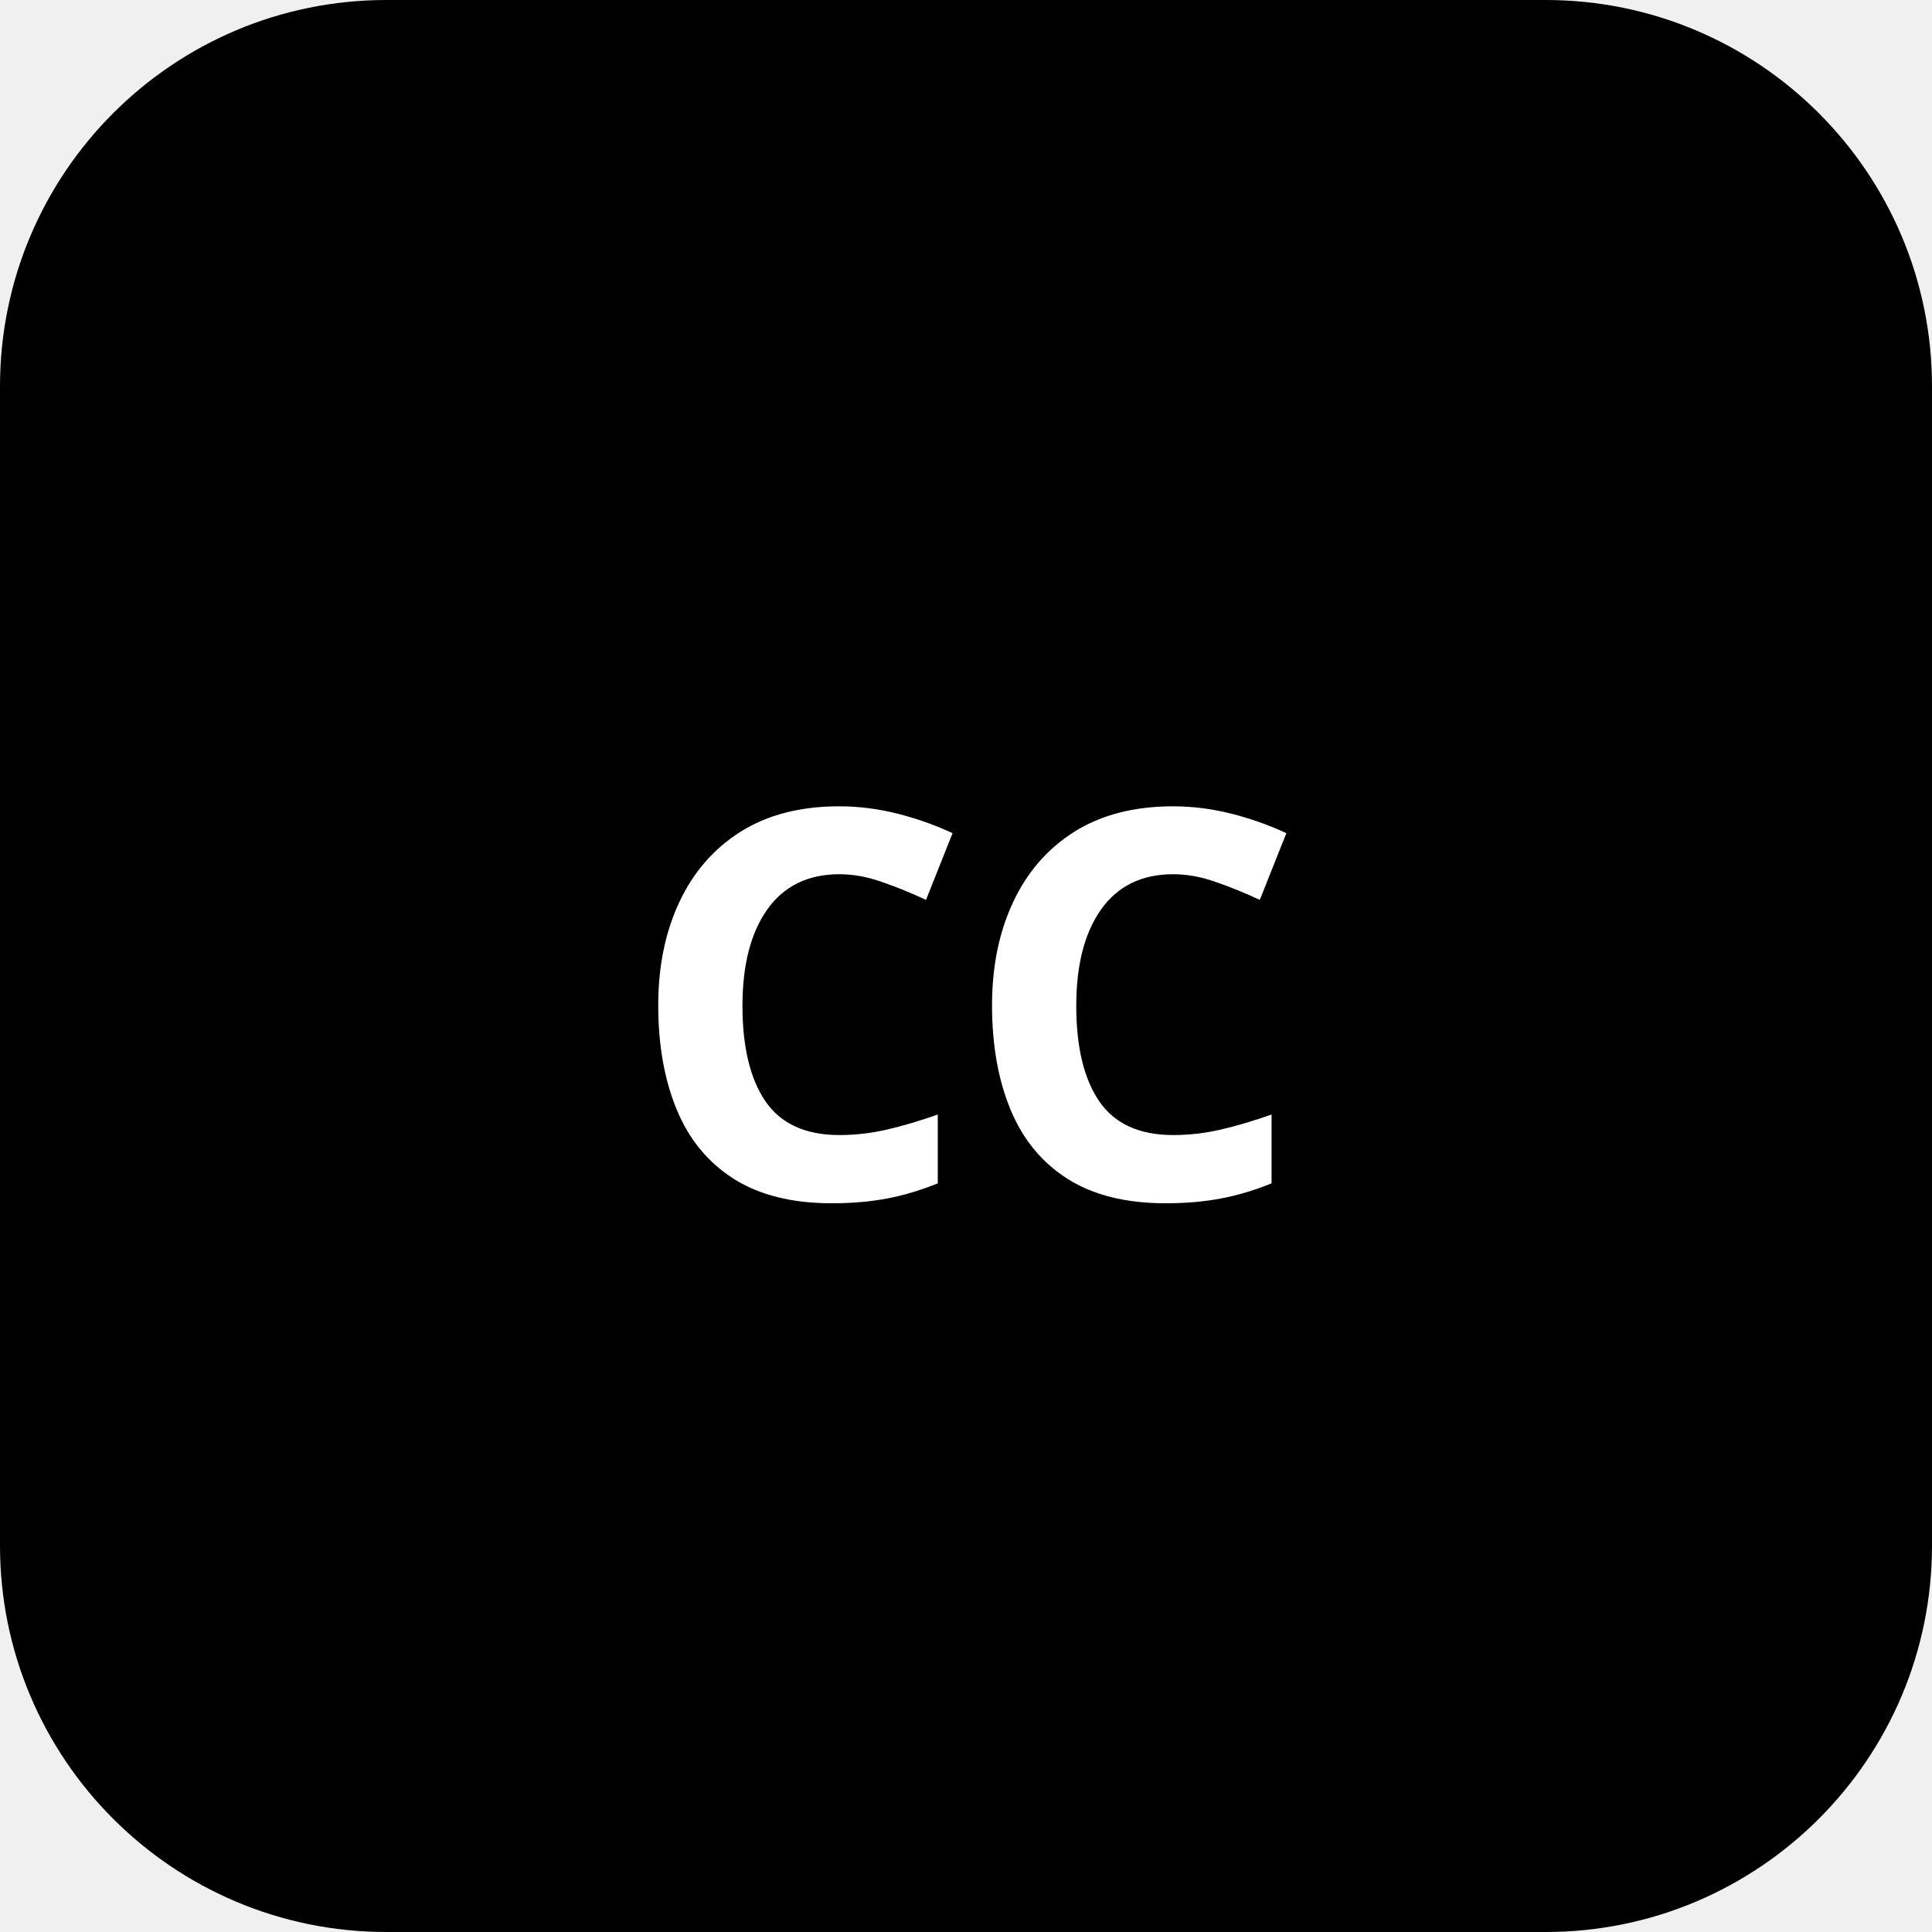
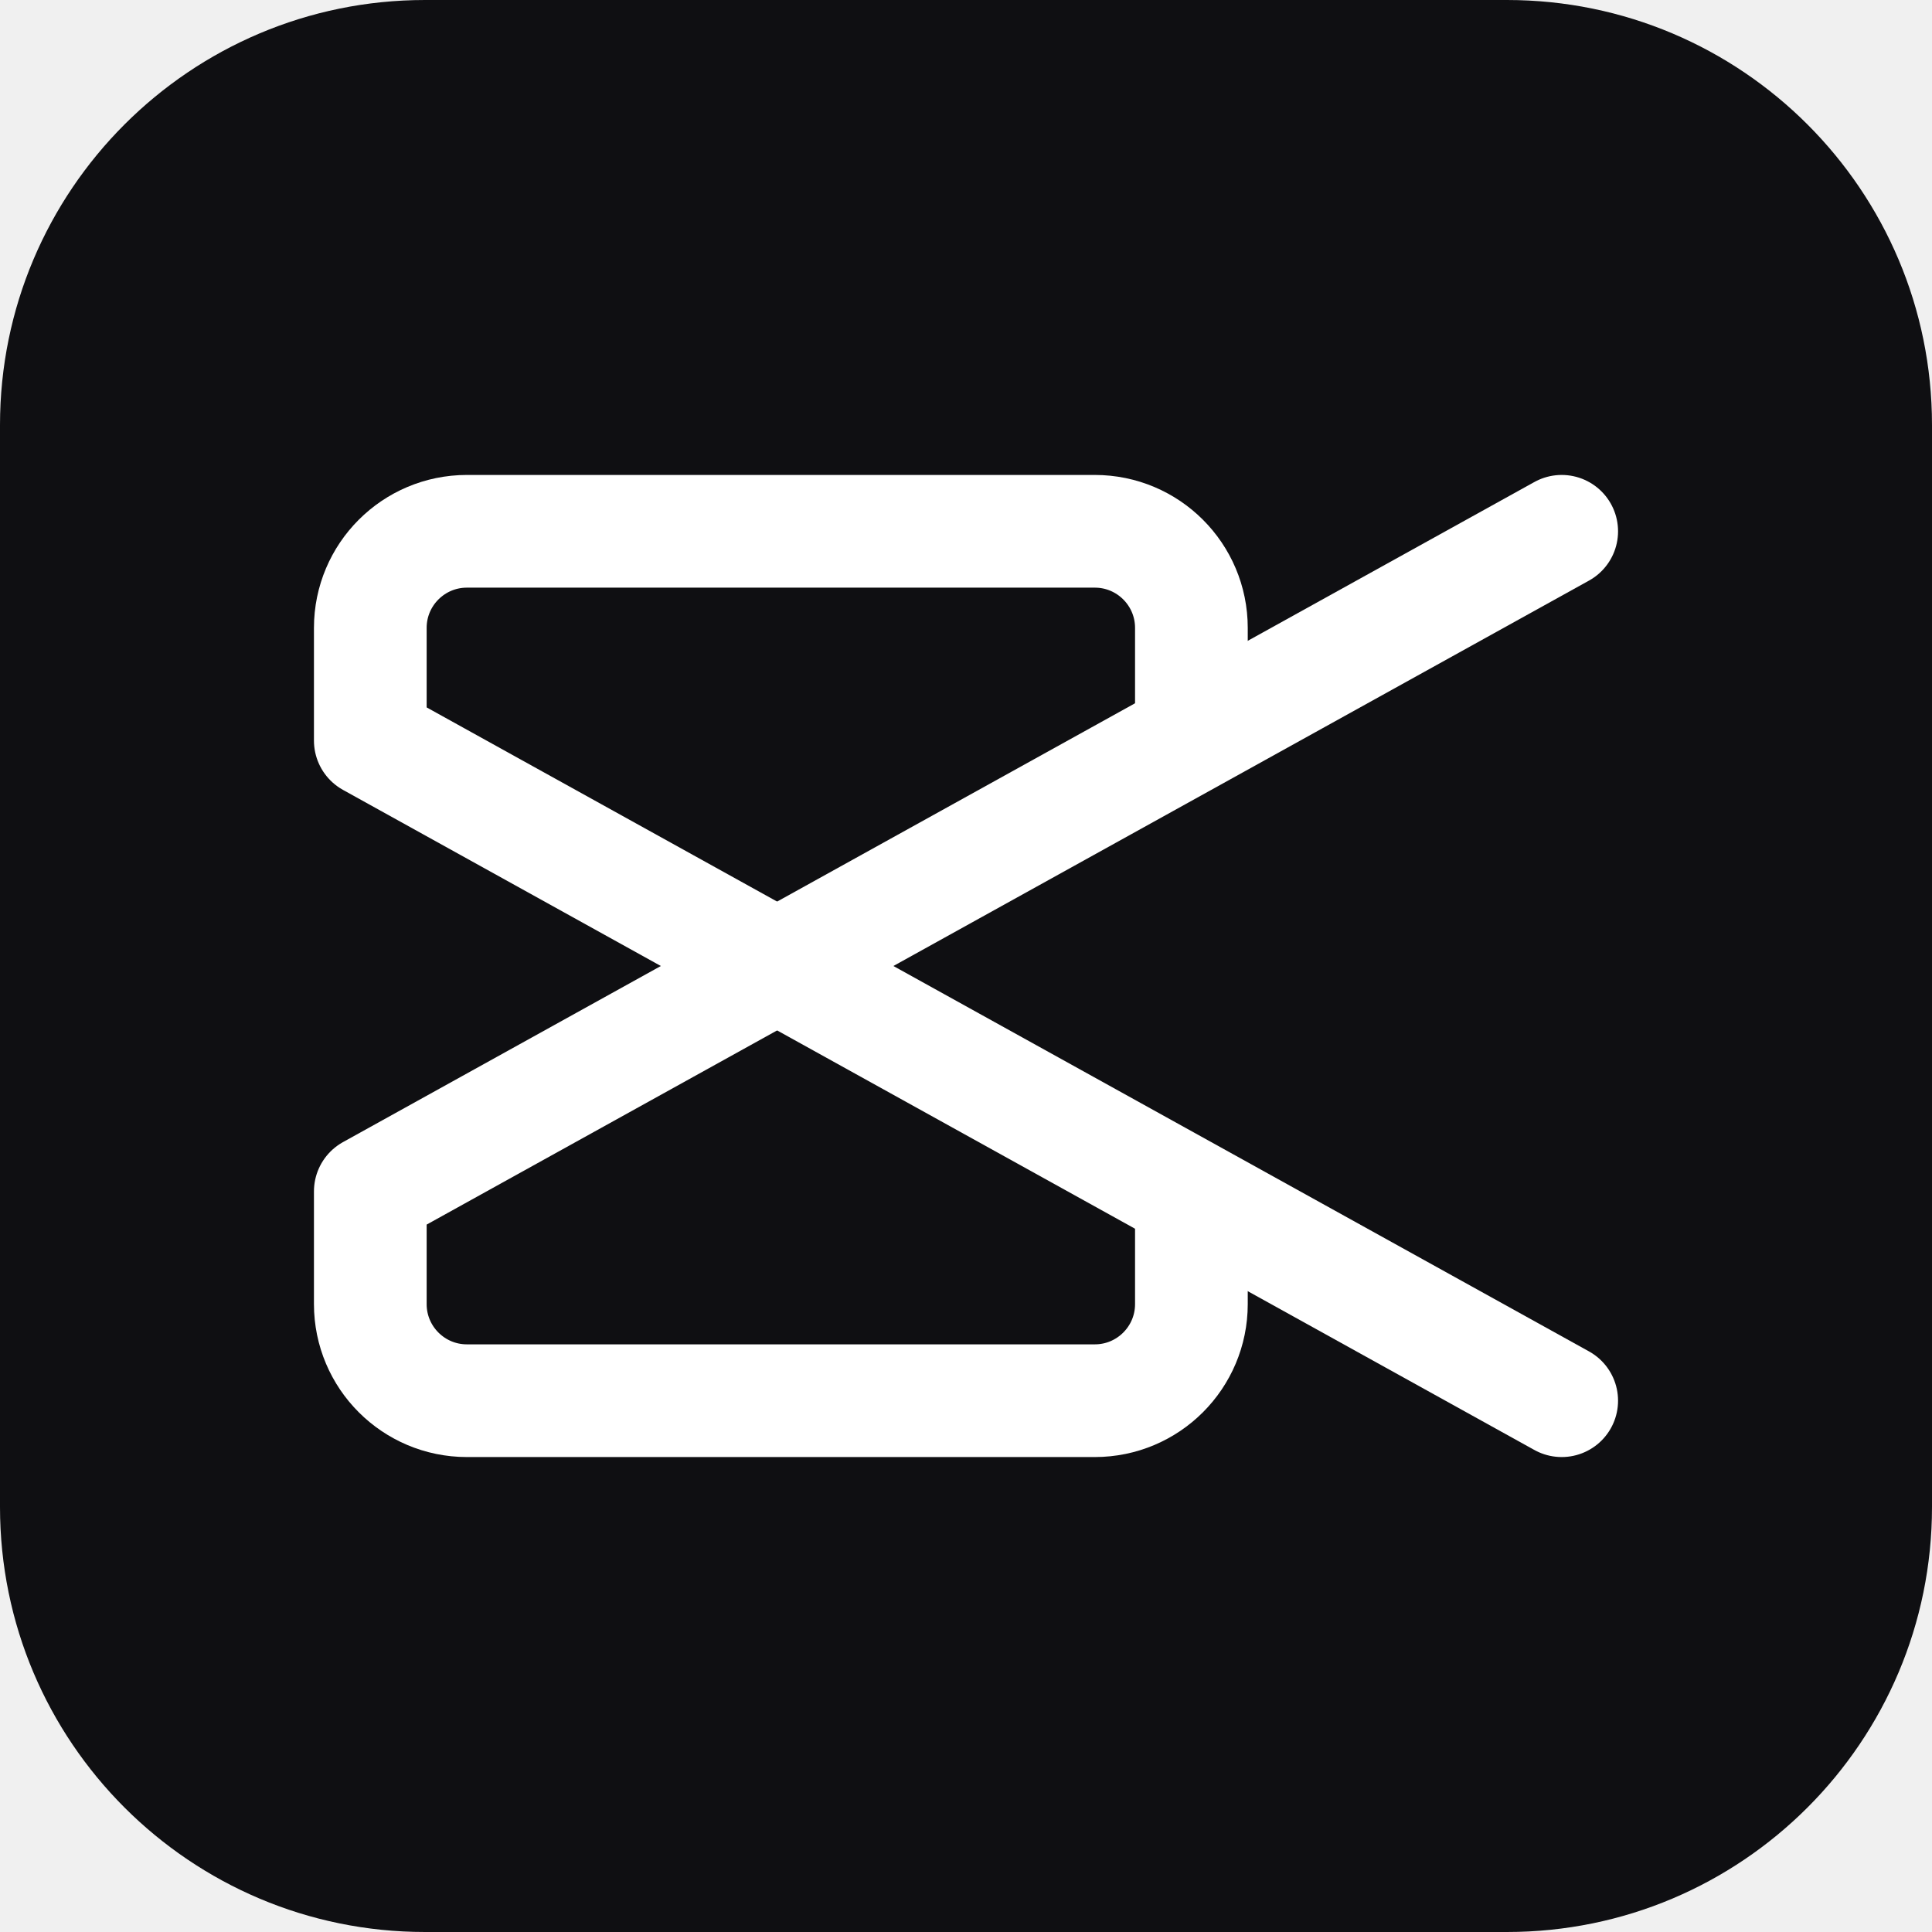
<svg xmlns="http://www.w3.org/2000/svg" viewBox="0 0 100 100" width="100" height="100">
-   <rect width="100" height="100" rx="20" fill="#000000" />
-   <text x="50" y="62" font-family="'Arial Black', sans-serif" font-weight="900" font-size="28" fill="white" text-anchor="middle">CC</text>
+   <rect width="100" height="100" rx="22" fill="#0F0F12" />
+   <g transform="translate(10, 10) scale(0.416666)" stroke="white" stroke-linecap="round" stroke-linejoin="round" stroke-width="14" fill="none">
+     <path d="M170 42 22 124v14c0 6.627 5.373 12 12 12h78c6.627 0 12-5.373 12-12v-9.5" />
+     <path d="M170 150 22 68V54c0-6.627 5.373-12 12-12h78c6.627 0 12 5.373 12 12v9.5" />
+   </g>
</svg>
